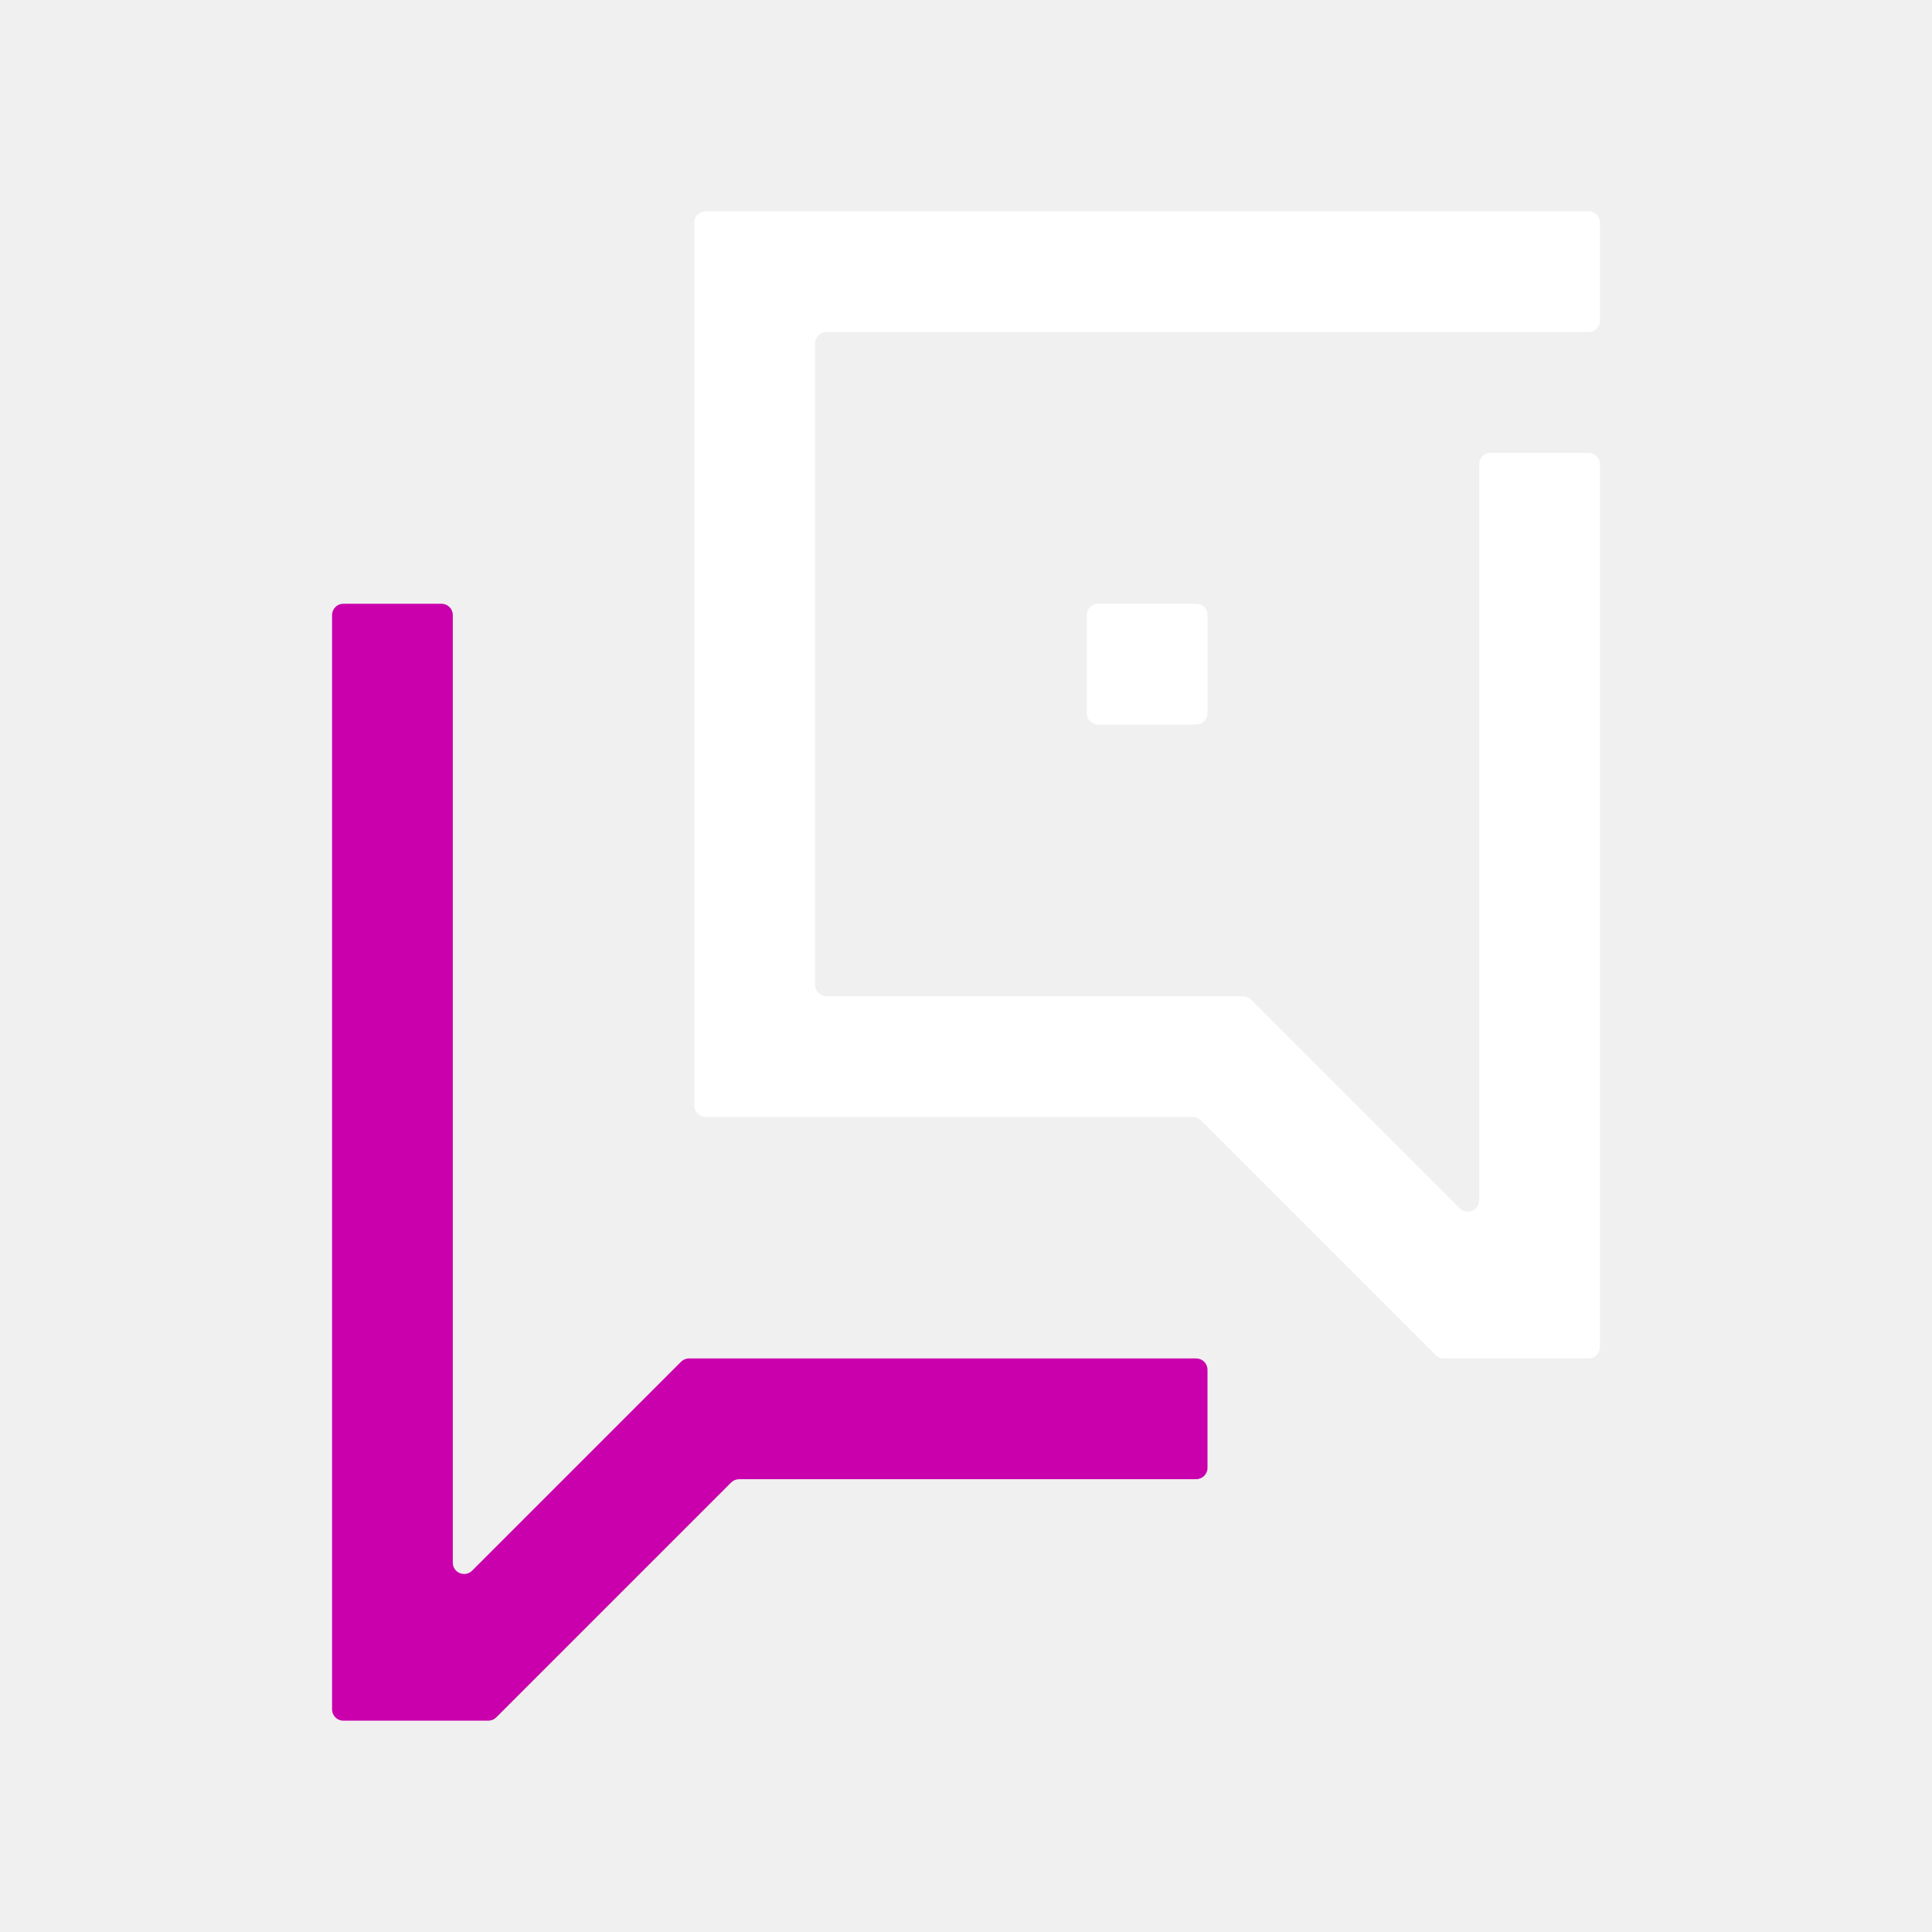
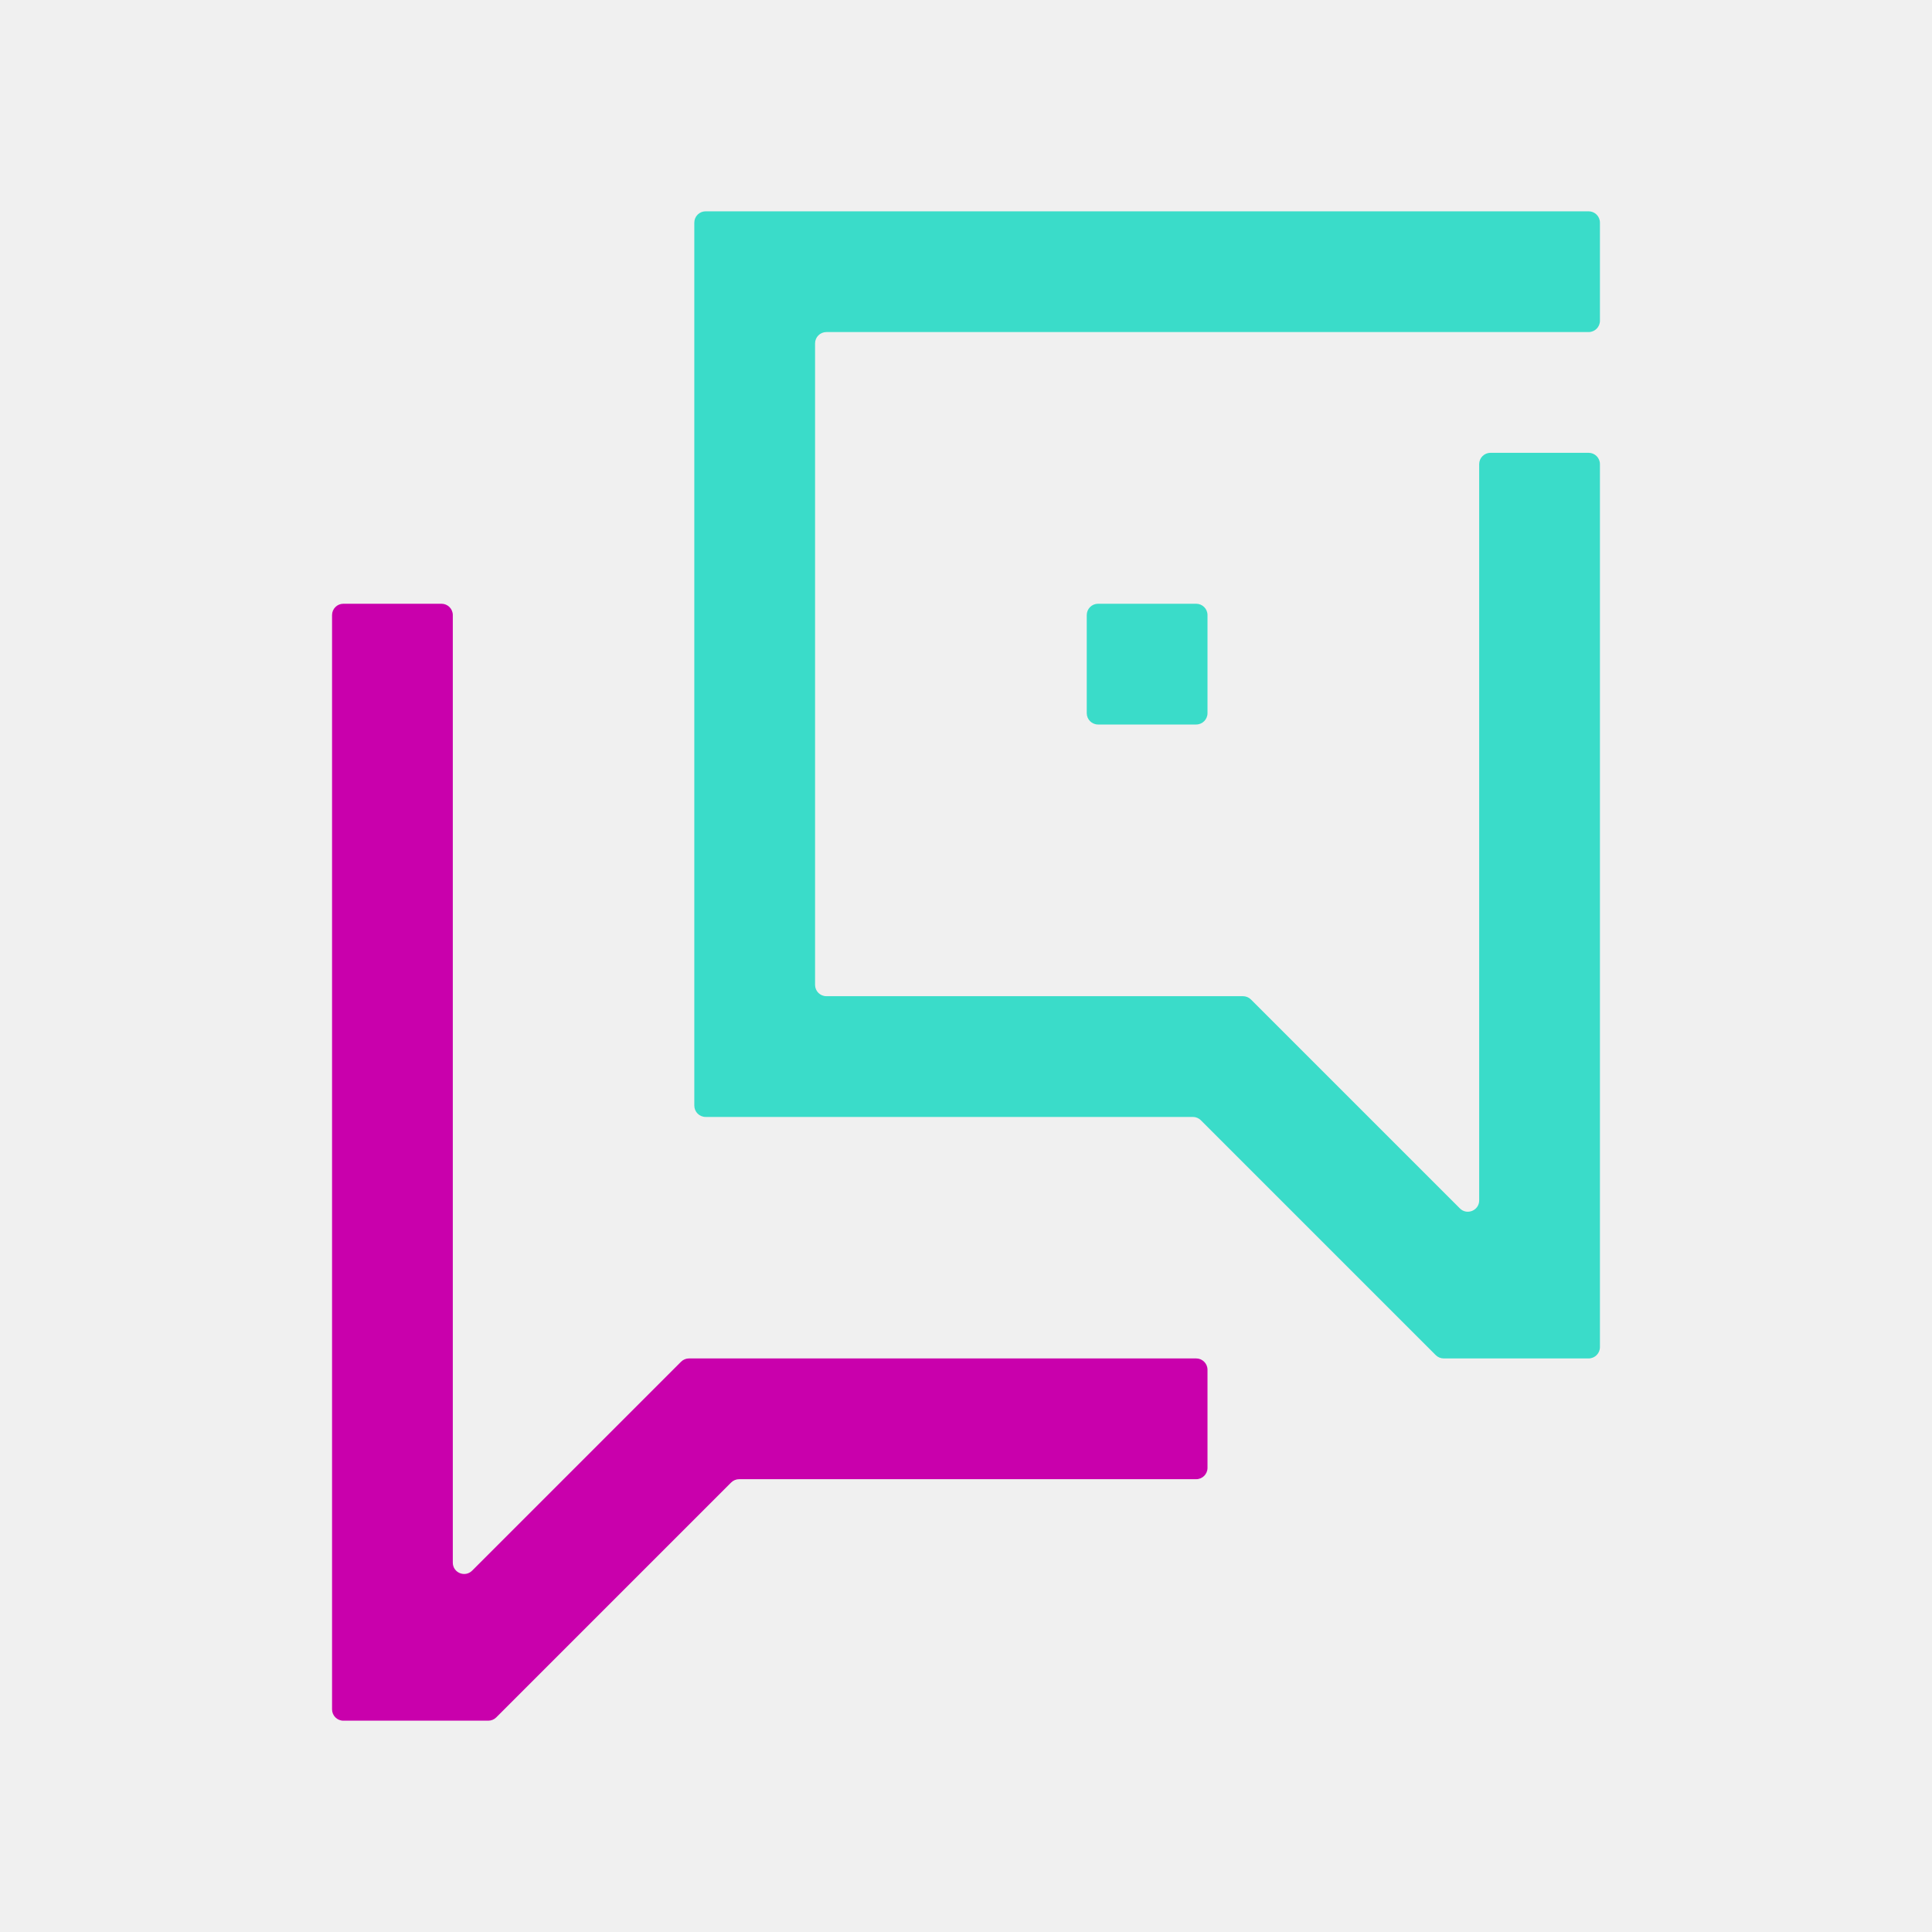
<svg xmlns="http://www.w3.org/2000/svg" version="1.1" id="Layer_1" x="0px" y="0px" viewBox="0 0 256 256" style="enable-background:new 0 0 256 256;" xml:space="preserve">
  <g id="ask_x5F_benix_x5F_core">
-     <path style="fill:#FFFFFF;" d="M212,42.5v-13c0-0.828-0.672-1.5-1.5-1.5h-117c-0.828,0-1.5,0.672-1.5,1.5v117   c0,0.828,0.672,1.5,1.5,1.5h64.559c0.398,0,0.779,0.158,1.061,0.439l31.121,31.121c0.281,0.281,0.663,0.439,1.061,0.439H210.5   c0.828,0,1.5-0.672,1.5-1.5v-117c0-0.828-0.672-1.5-1.5-1.5h-13c-0.828,0-1.5,0.672-1.5,1.5v97.559   c0,1.336-1.616,2.006-2.561,1.061l-27.68-27.68c-0.281-0.281-0.663-0.439-1.061-0.439H109.5c-0.828,0-1.5-0.672-1.5-1.5v-85   c0-0.828,0.672-1.5,1.5-1.5h101C211.328,44,212,43.328,212,42.5z" />
+     <path style="fill:#3ADCC9;" d="M212,42.5v-13c0-0.828-0.672-1.5-1.5-1.5h-117c-0.828,0-1.5,0.672-1.5,1.5v117   c0,0.828,0.672,1.5,1.5,1.5h64.559c0.398,0,0.779,0.158,1.061,0.439l31.121,31.121c0.281,0.281,0.663,0.439,1.061,0.439H210.5   c0.828,0,1.5-0.672,1.5-1.5v-117c0-0.828-0.672-1.5-1.5-1.5h-13c-0.828,0-1.5,0.672-1.5,1.5v97.559   c0,1.336-1.616,2.006-2.561,1.061l-27.68-27.68c-0.281-0.281-0.663-0.439-1.061-0.439H109.5c-0.828,0-1.5-0.672-1.5-1.5v-85   c0-0.828,0.672-1.5,1.5-1.5h101C211.328,44,212,43.328,212,42.5z" />
    <path style="fill:#C900AC;" d="M158.5,180H91.301c-0.398,0-0.779,0.158-1.061,0.439l-27.68,27.68   c-0.945,0.945-2.561,0.276-2.561-1.061V81.5c0-0.828-0.672-1.5-1.5-1.5h-13c-0.828,0-1.5,0.672-1.5,1.5v145   c0,0.828,0.672,1.5,1.5,1.5h19.199c0.398,0,0.779-0.158,1.061-0.439l31.121-31.121c0.281-0.281,0.663-0.439,1.061-0.439H158.5   c0.828,0,1.5-0.672,1.5-1.5v-13C160,180.672,159.328,180,158.5,180z" />
-     <path style="fill:#FFFFFF;" d="M158.5,96h-13c-0.828,0-1.5-0.672-1.5-1.5v-13c0-0.828,0.672-1.5,1.5-1.5h13   c0.828,0,1.5,0.672,1.5,1.5v13C160,95.328,159.328,96,158.5,96z" />
+     <path style="fill:#3ADCC9;" d="M158.5,96h-13c-0.828,0-1.5-0.672-1.5-1.5v-13c0-0.828,0.672-1.5,1.5-1.5h13   c0.828,0,1.5,0.672,1.5,1.5v13C160,95.328,159.328,96,158.5,96z" />
  </g>
</svg>
